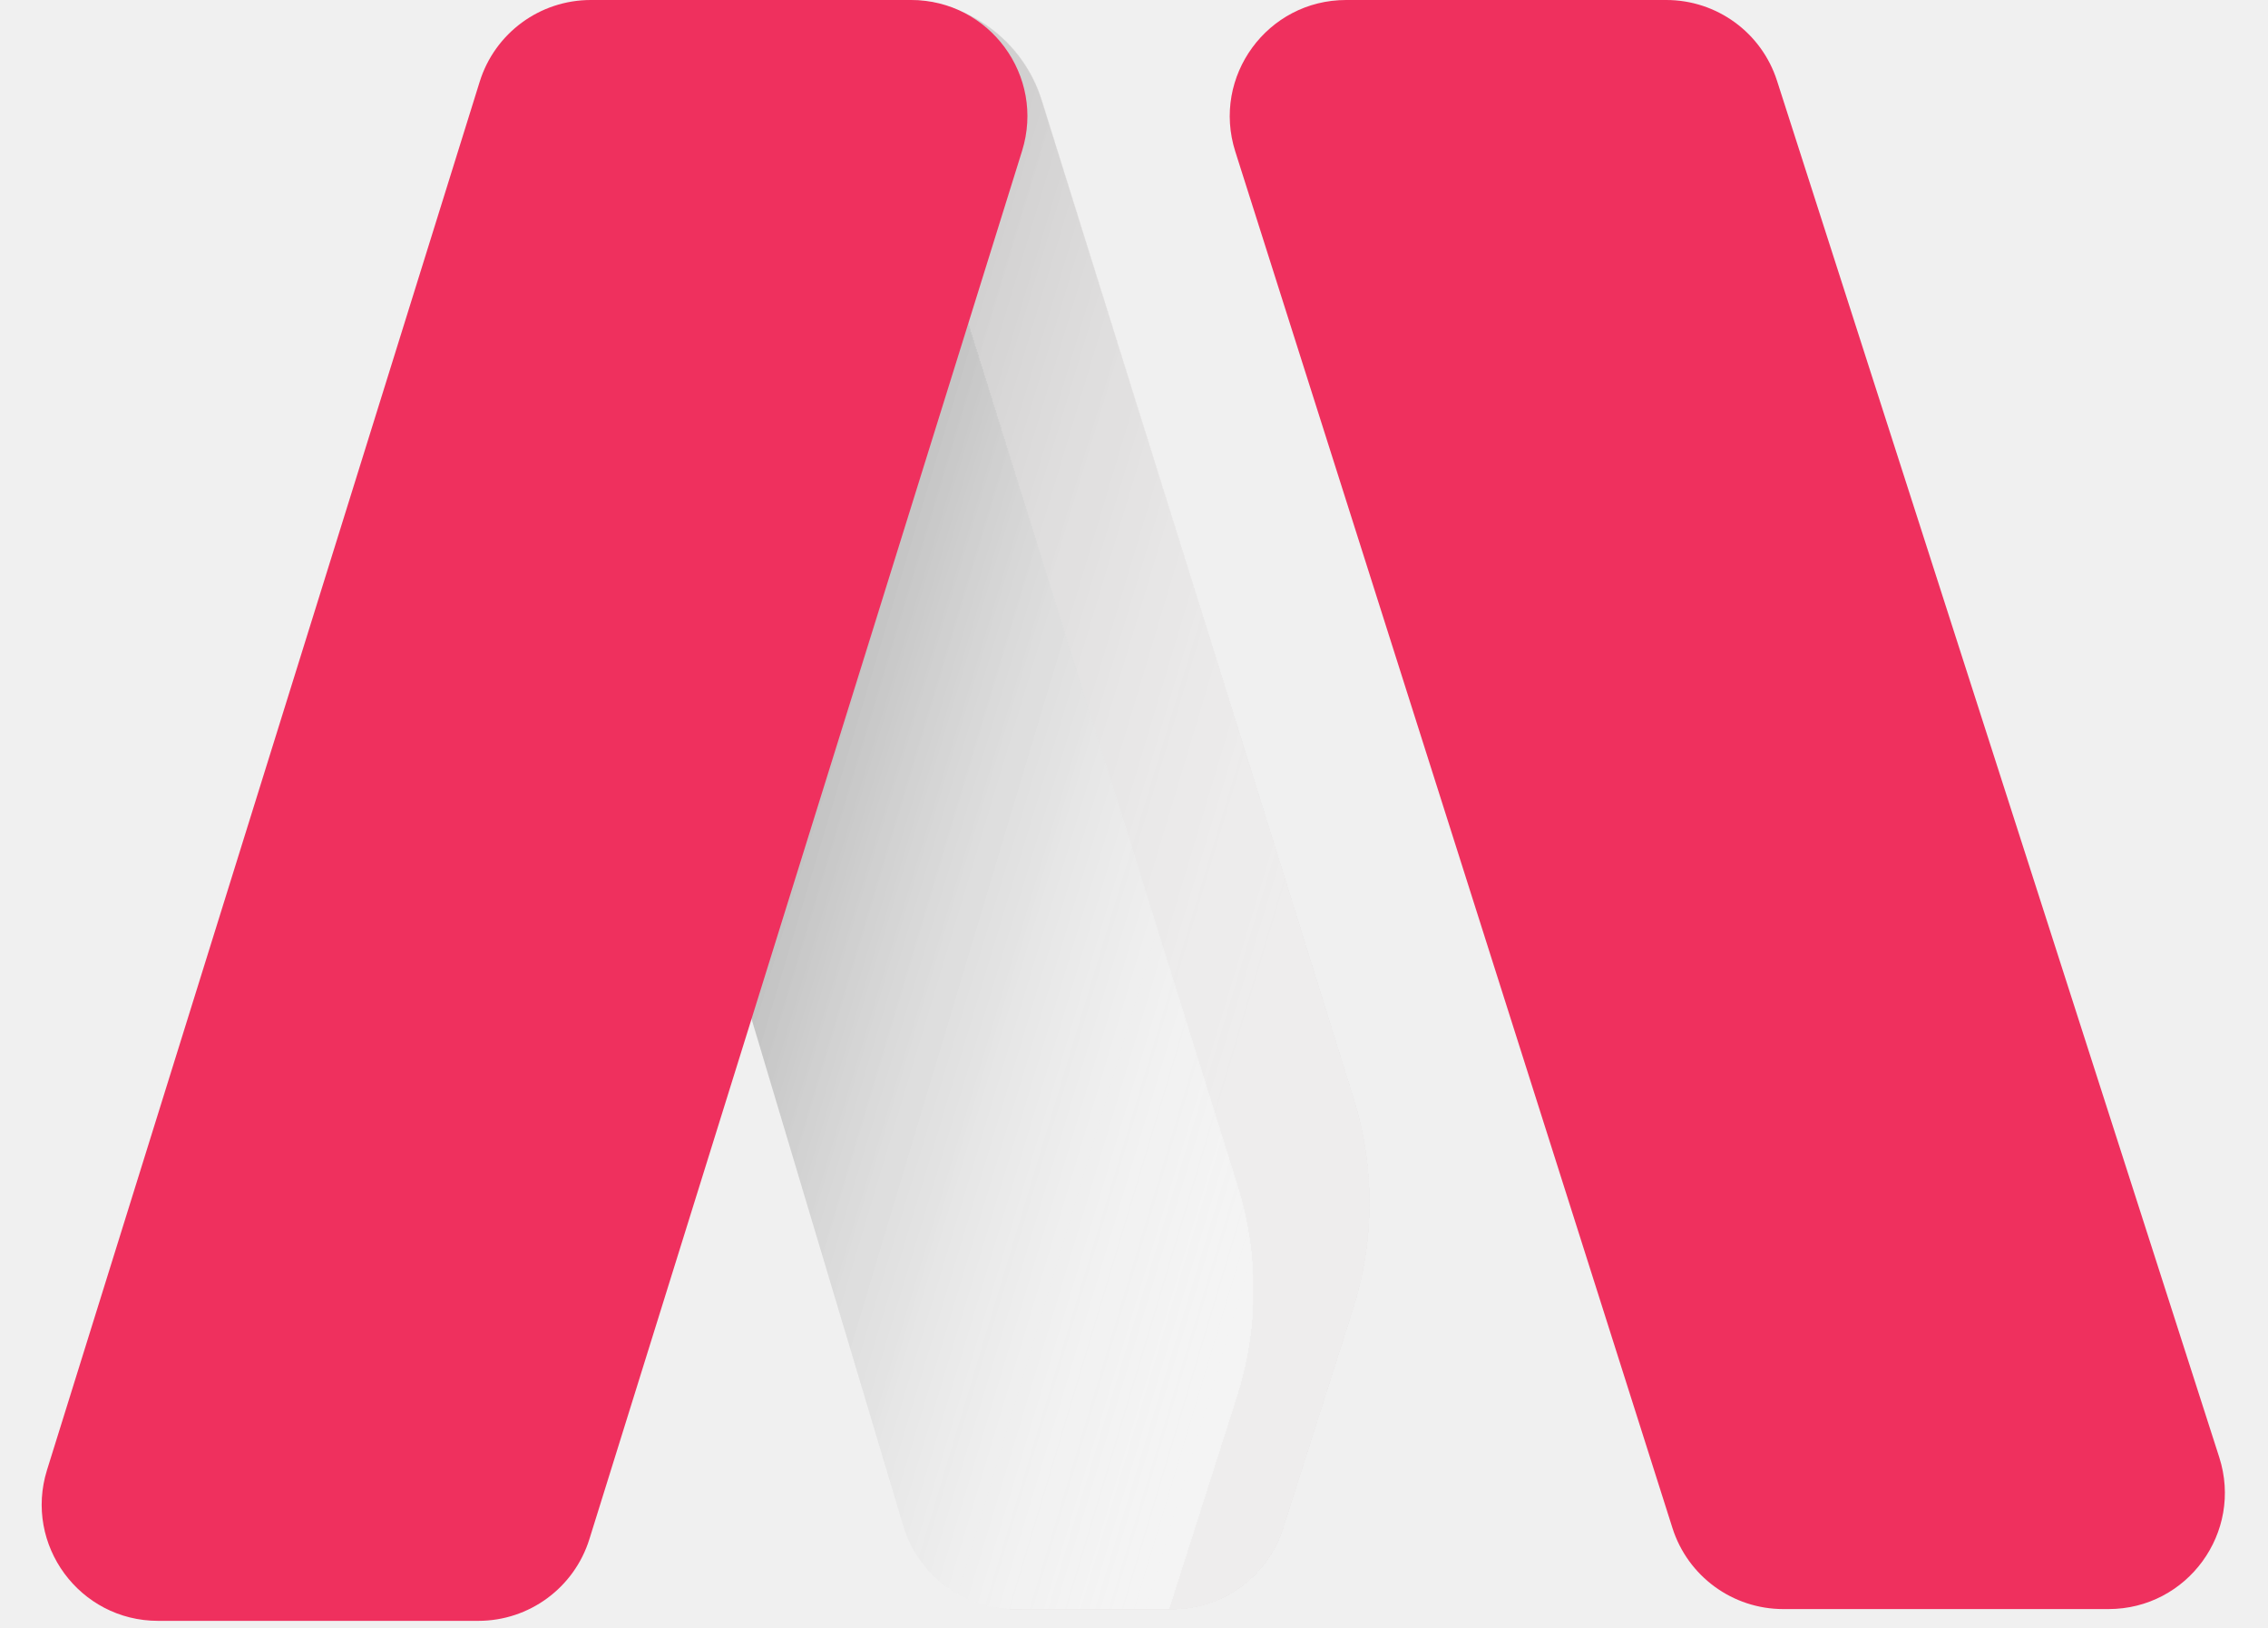
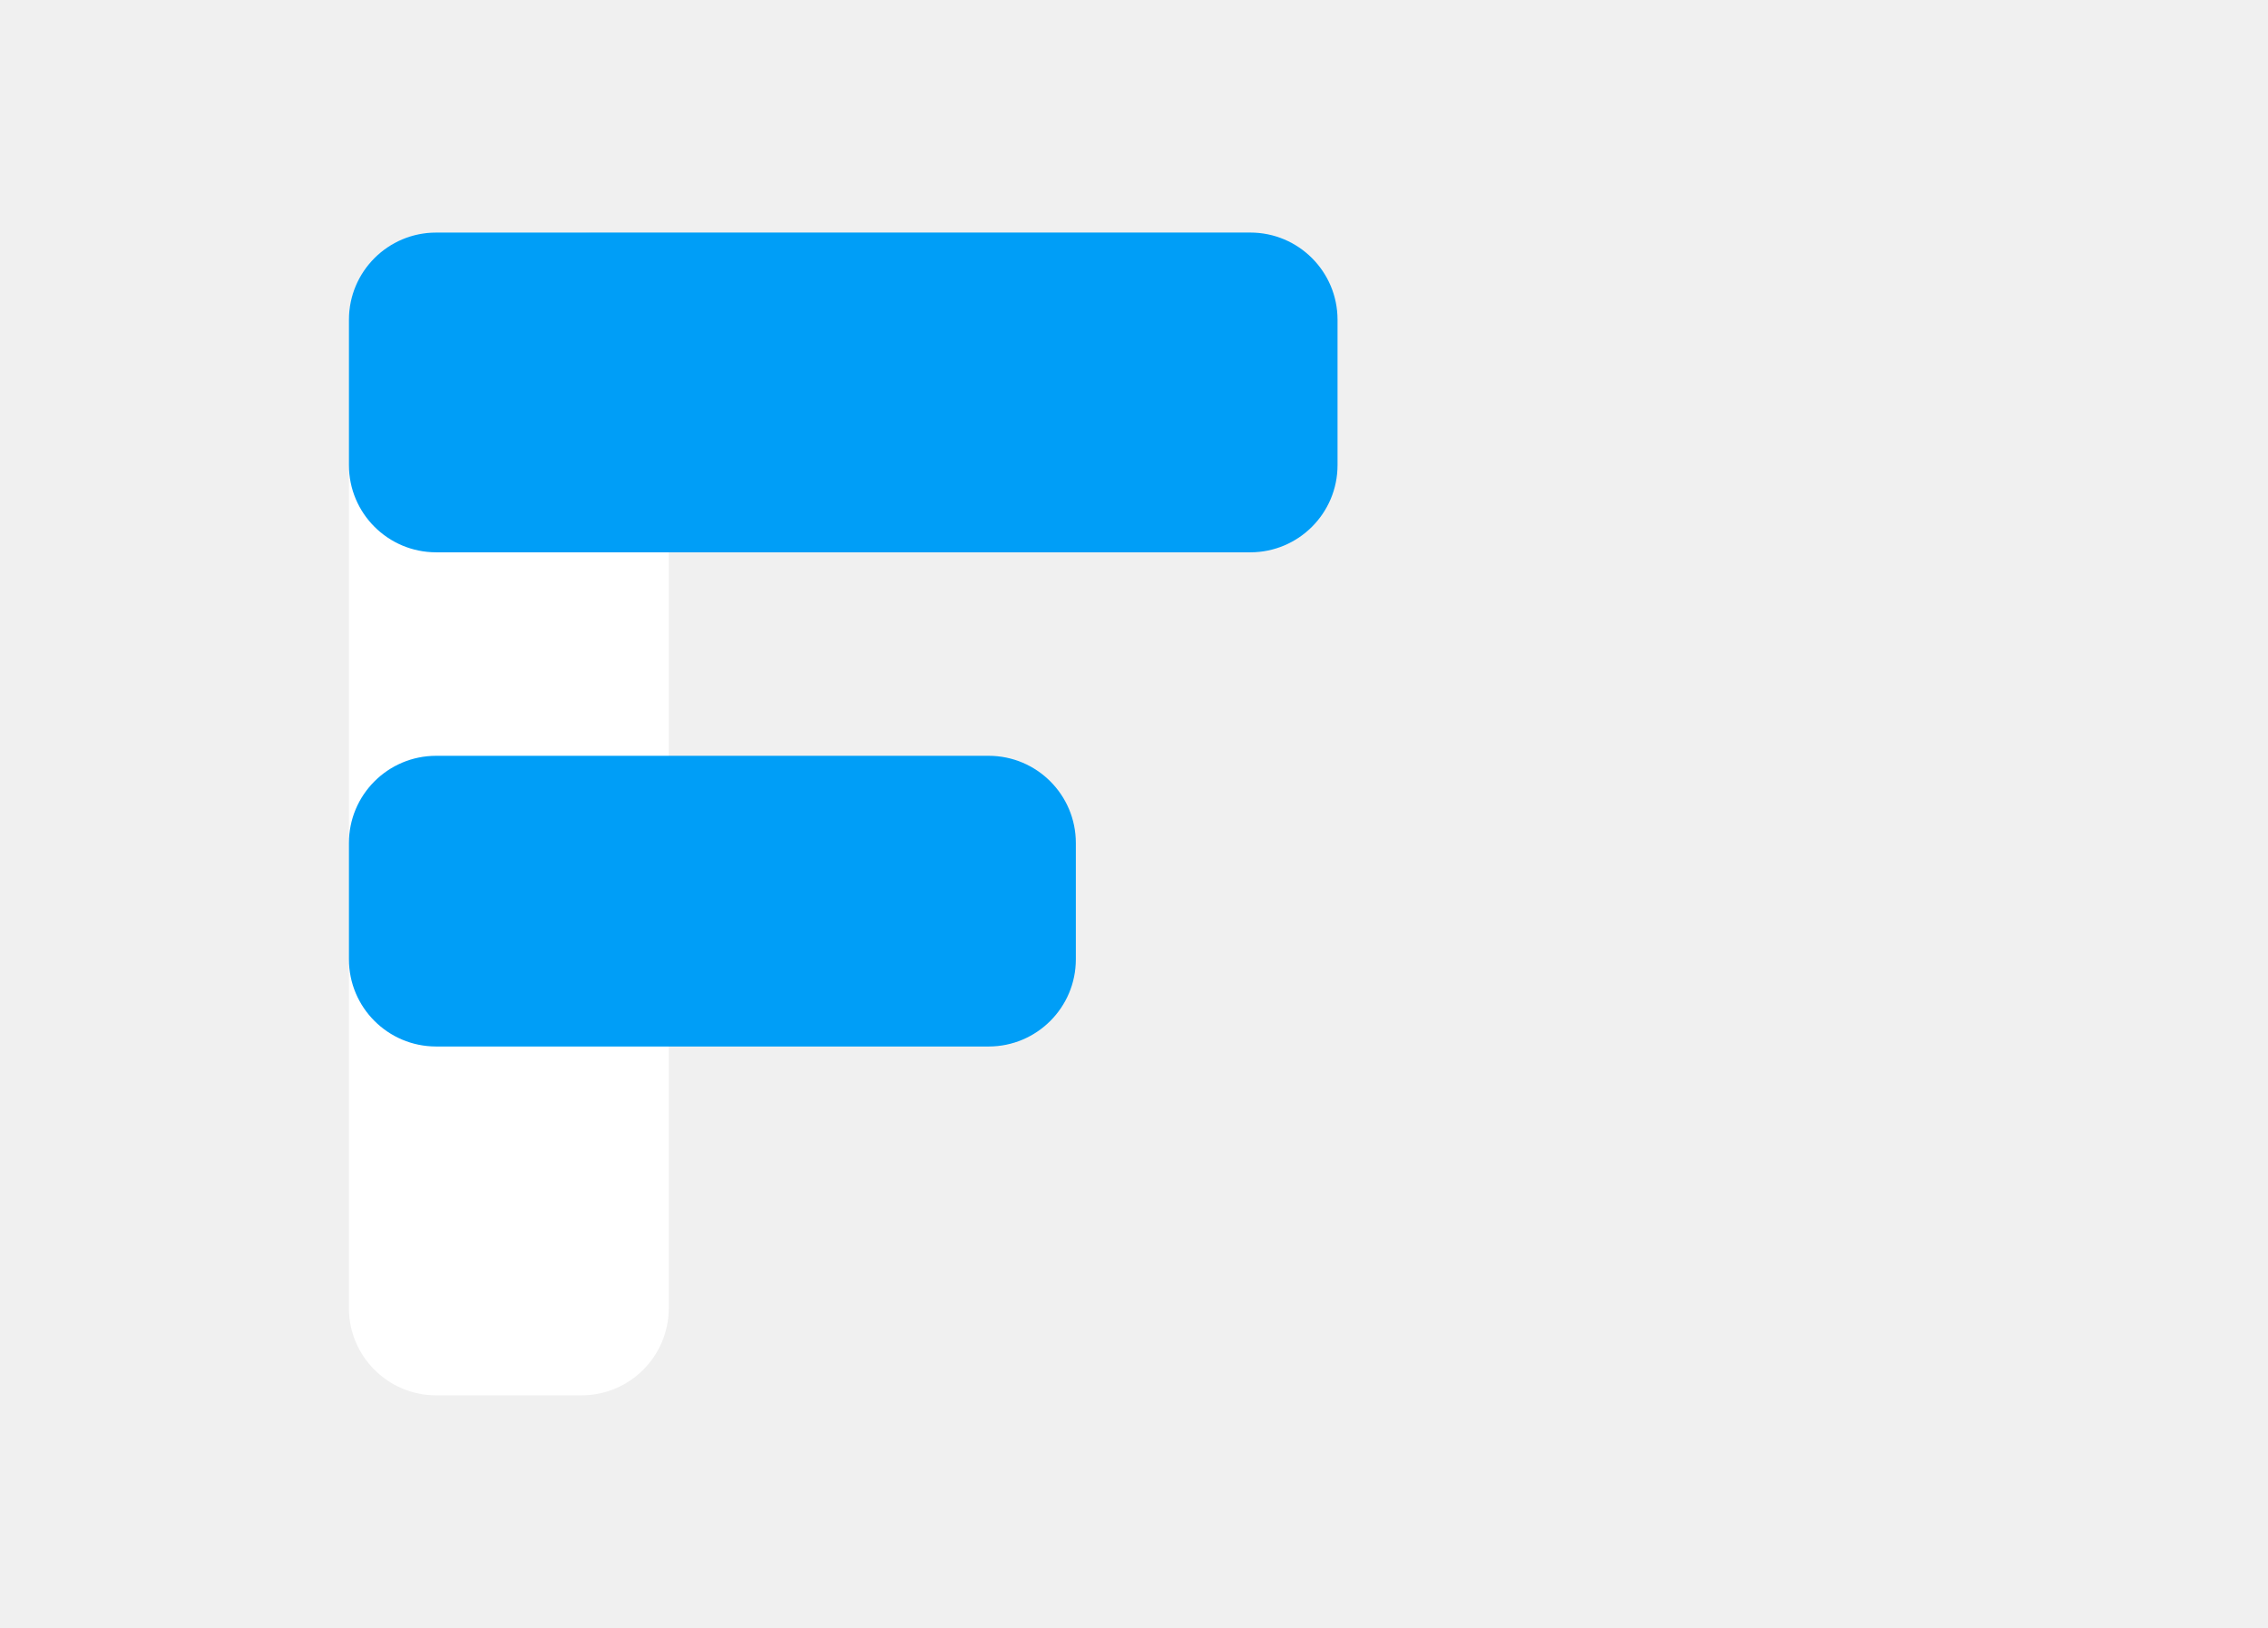
<svg xmlns="http://www.w3.org/2000/svg" width="78" height="56" viewBox="0 0 78 56" fill="none">
-   <path d="M61.114 2.777L76.323 50.13C77.152 52.712 75.226 55.353 72.514 55.353H61.331C59.588 55.353 58.046 54.225 57.518 52.564L42.483 5.211C41.664 2.631 43.589 0 46.295 0H57.306C59.044 0 60.583 1.122 61.114 2.777Z" fill="#EF305E" />
-   <g filter="url(#filter0_i_5011_1731)">
-     <path d="M46.548 37.8L35.824 3.449C35.184 1.397 33.284 0 31.134 0C28.518 0 26.36 2.05 26.227 4.663L24.919 30.339C24.872 31.251 24.982 32.164 25.244 33.039L31.066 52.5C31.572 54.193 33.13 55.353 34.898 55.353H40.309C42.05 55.353 43.591 54.227 44.12 52.569L46.527 45.021C47.275 42.674 47.283 40.152 46.548 37.8Z" fill="#F4F4F4" />
-     <path d="M46.548 37.8L35.824 3.449C35.184 1.397 33.284 0 31.134 0C28.518 0 26.36 2.05 26.227 4.663L24.919 30.339C24.872 31.251 24.982 32.164 25.244 33.039L31.066 52.5C31.572 54.193 33.13 55.353 34.898 55.353H40.309C42.05 55.353 43.591 54.227 44.12 52.569L46.527 45.021C47.275 42.674 47.283 40.152 46.548 37.8Z" fill="url(#paint0_linear_5011_1731)" />
-   </g>
-   <path d="M20.317 0H31.332C34.029 0 35.953 2.615 35.151 5.19L20.27 52.947C19.749 54.619 18.201 55.758 16.451 55.758H5.436C2.739 55.758 0.815 53.143 1.617 50.568L16.498 2.81C17.019 1.139 18.566 0 20.317 0Z" fill="#EF305E" />
-   <defs>
-     <filter id="filter0_i_5011_1731" x="24.908" y="0" width="22.185" height="55.353" filterUnits="userSpaceOnUse" color-interpolation-filters="sRGB">
-       <feFlood flood-opacity="0" result="BackgroundImageFix" />
-       <feBlend mode="normal" in="SourceGraphic" in2="BackgroundImageFix" result="shape" />
-       <feColorMatrix in="SourceAlpha" type="matrix" values="0 0 0 0 0 0 0 0 0 0 0 0 0 0 0 0 0 0 127 0" result="hardAlpha" />
-       <feOffset dx="-4" dy="3" />
-       <feComposite in2="hardAlpha" operator="arithmetic" k2="-1" k3="1" />
-       <feColorMatrix type="matrix" values="0 0 0 0 0.904 0 0 0 0 0.893 0 0 0 0 0.893 0 0 0 0.4 0" />
-       <feBlend mode="normal" in2="shape" result="effect1_innerShadow_5011_1731" />
-     </filter>
-     <linearGradient id="paint0_linear_5011_1731" x1="29" y1="24.5" x2="49" y2="30.5" gradientUnits="userSpaceOnUse">
-       <stop stop-opacity="0.2" />
-       <stop offset="0.911" stop-color="white" stop-opacity="0" />
-     </linearGradient>
-   </defs>
+   <rect x="12" y="8" width="11" height="40" rx="3" fill="#ffffff" />
+   <rect x="12" y="8" width="34" height="11" rx="3" fill="#009ef7" />
+   <rect x="12" y="26" width="25" height="10" rx="3" fill="#009ef7" />
</svg>
